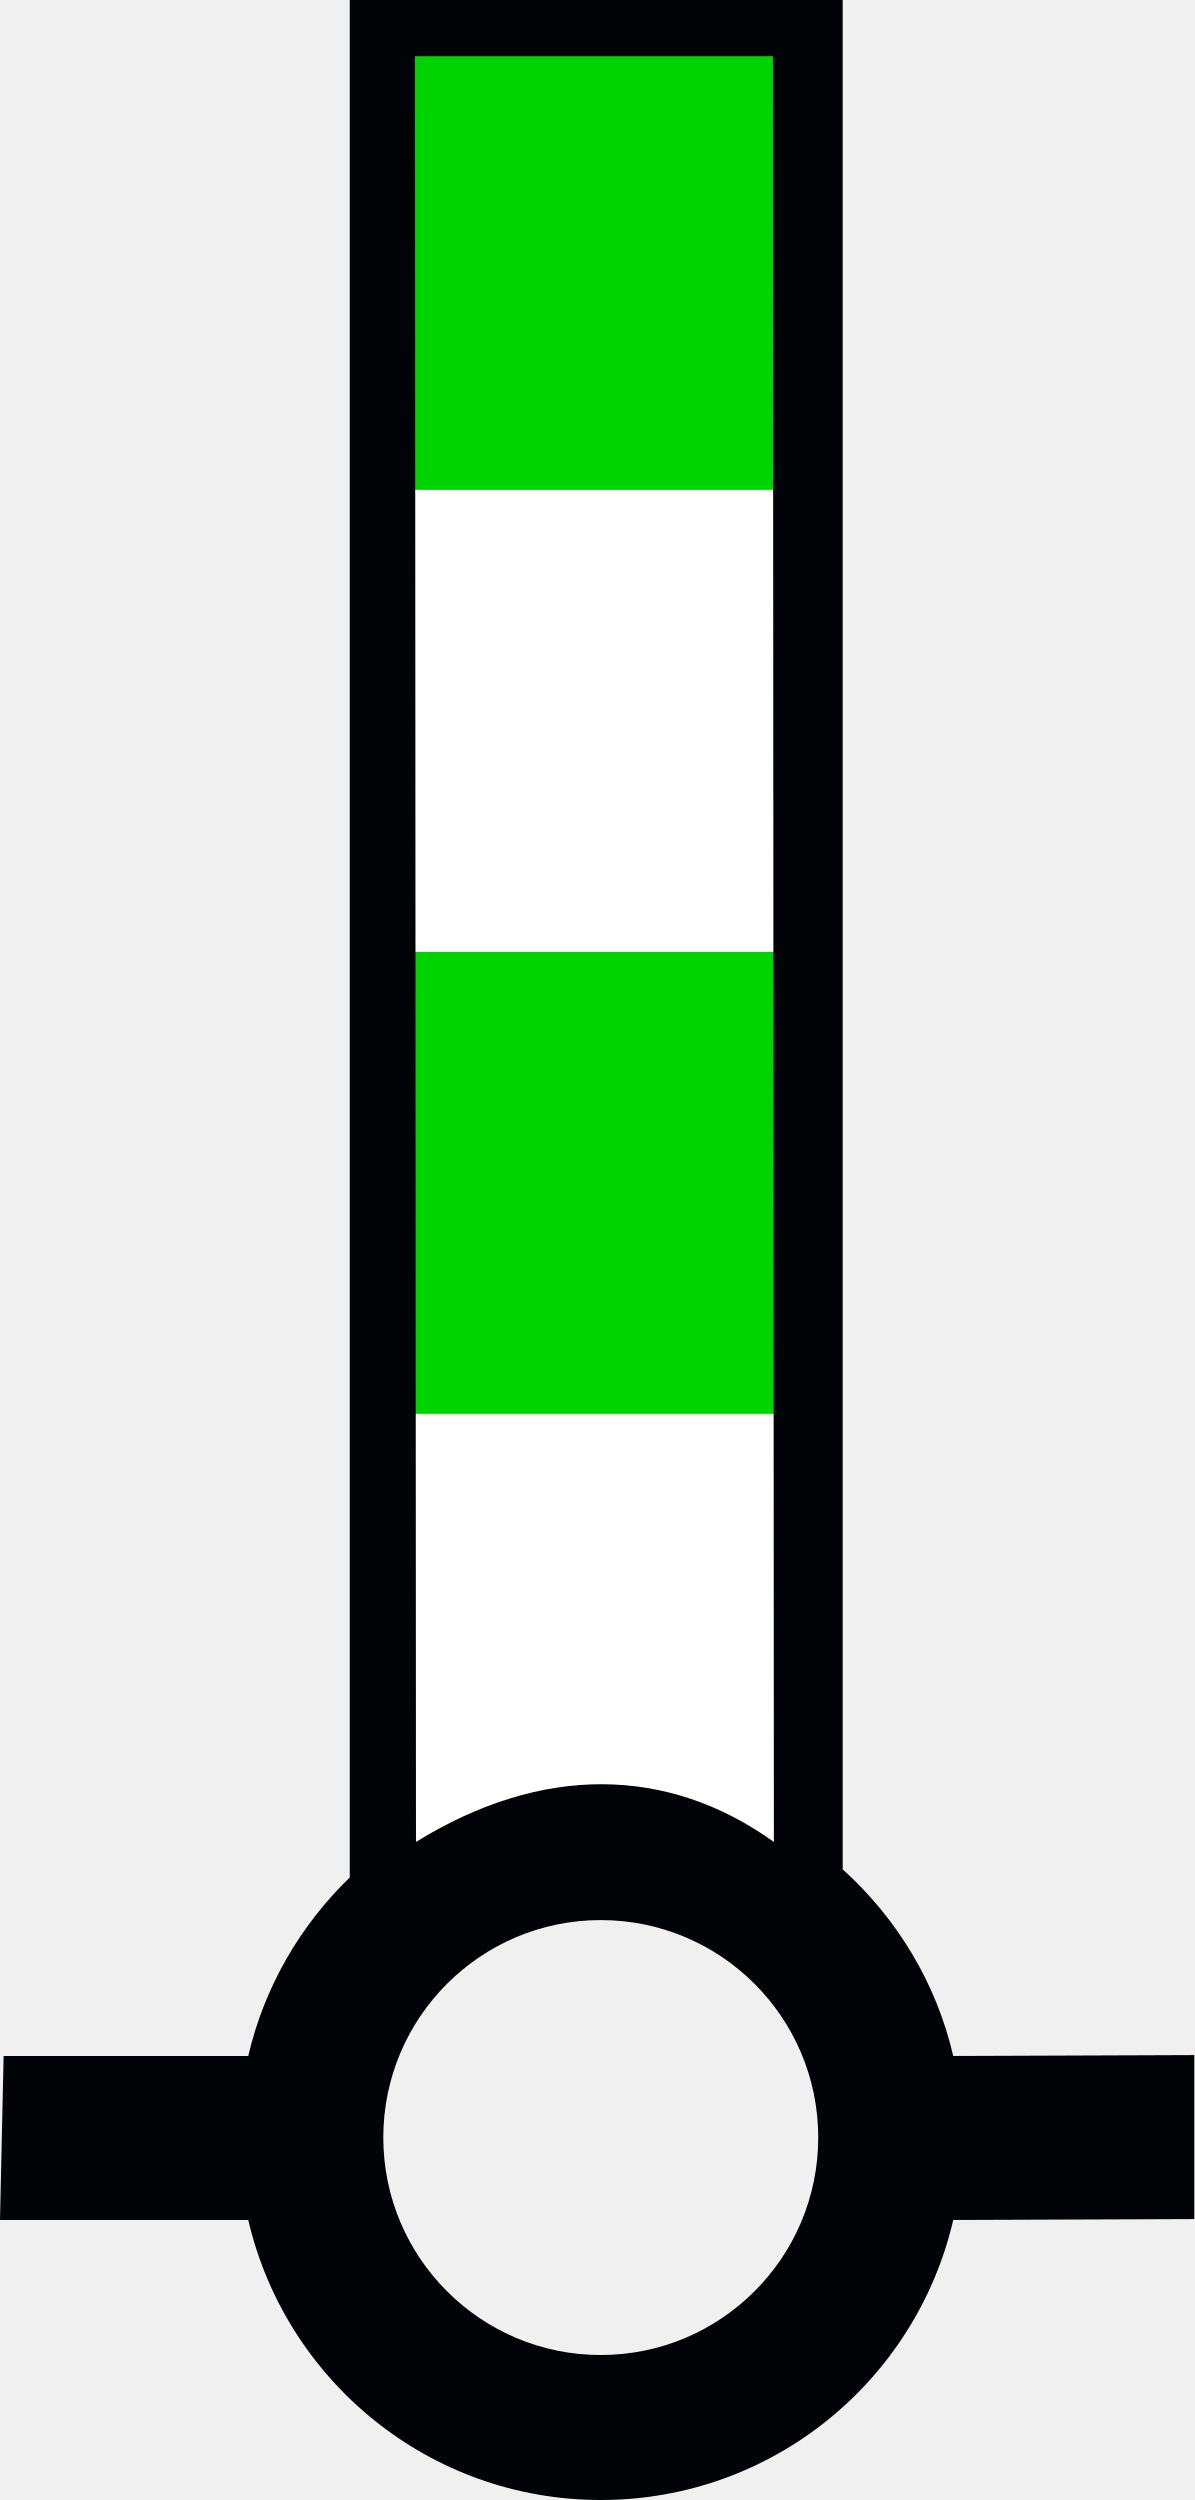
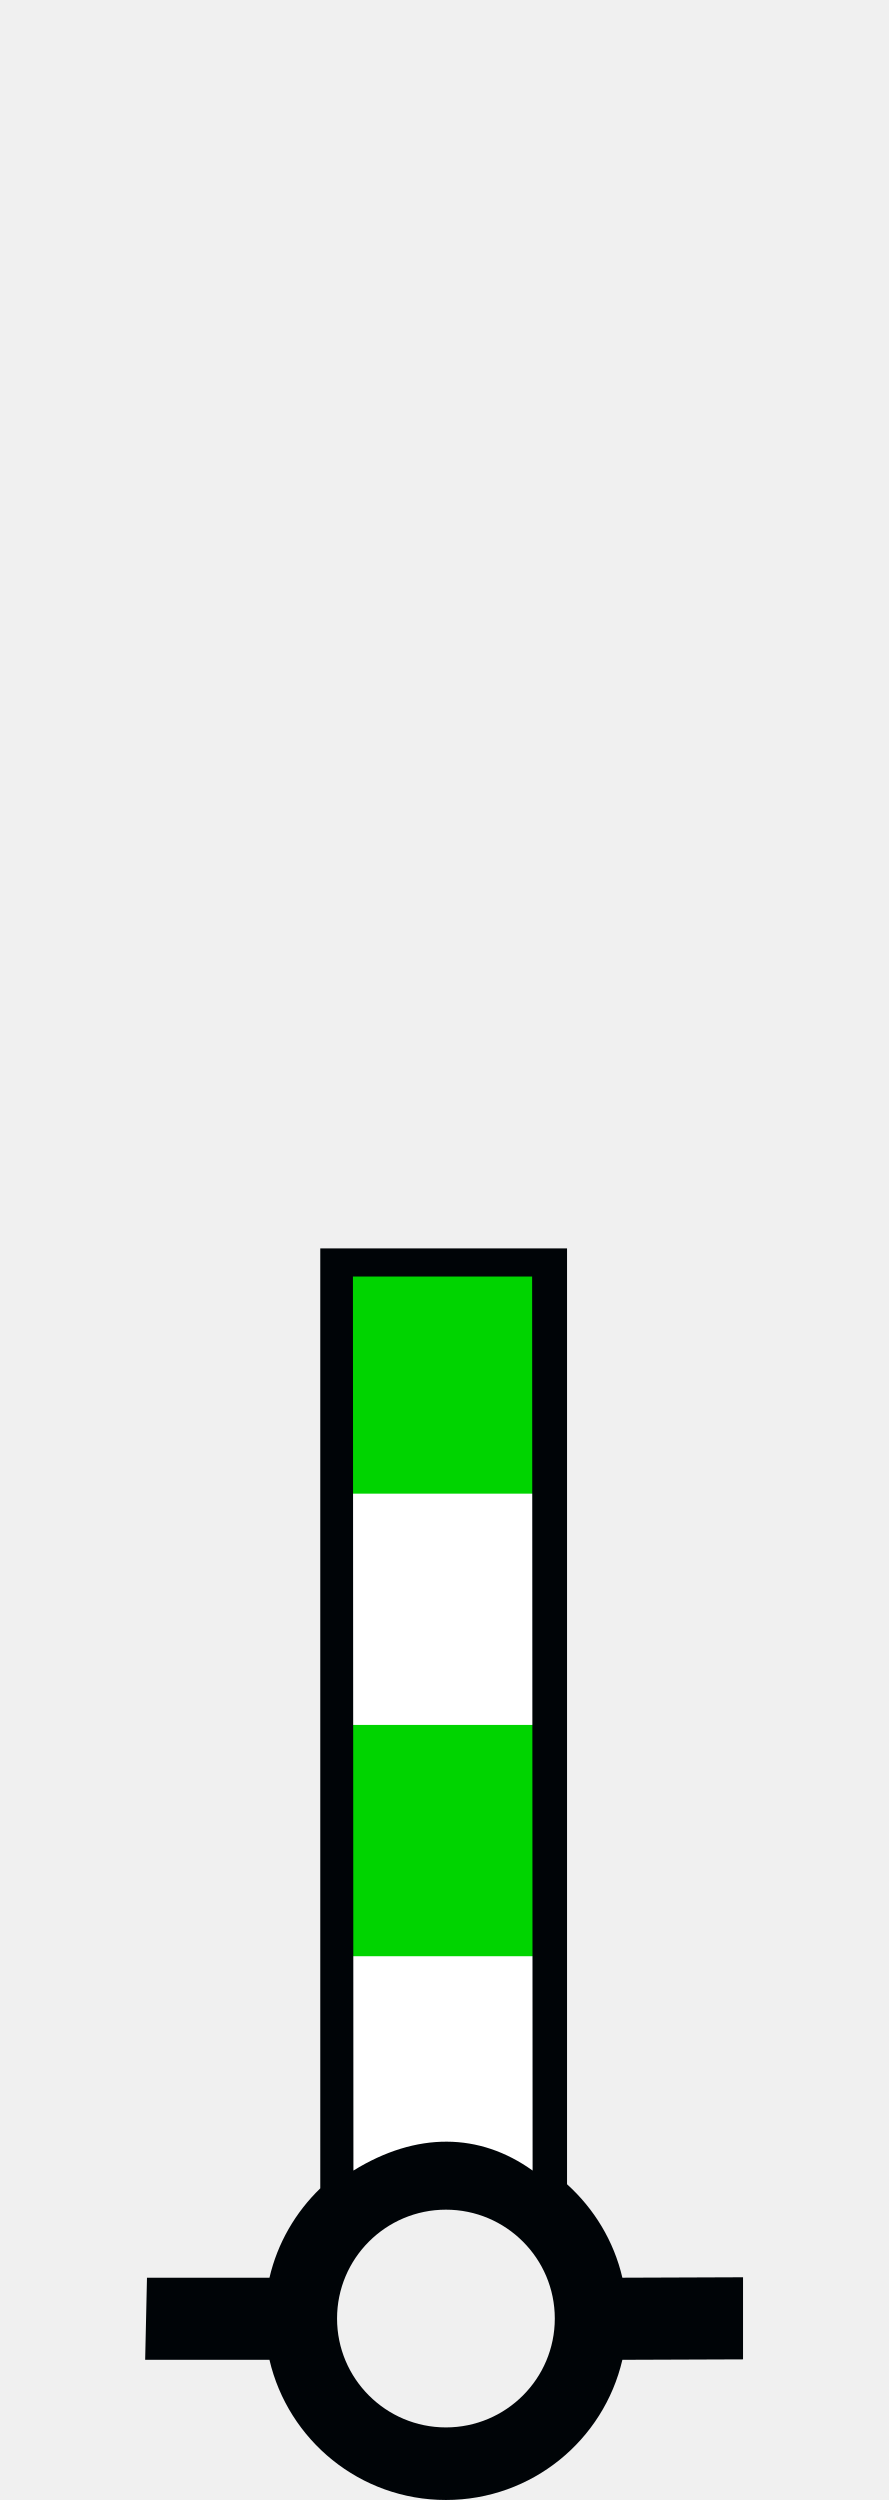
- <svg xmlns="http://www.w3.org/2000/svg" version="1.0" width="41.188" height="86.219" id="svg2">
+ <svg xmlns="http://www.w3.org/2000/svg" version="1.0" width="61.188" height="172.219" id="svg2" xml:space="preserve">
  <defs id="defs4" />
-   <path id="path_fill_v12" style="fill:#ffffff;fill-opacity:0" d="M 13.05,0.962 H 28.385 V 64.689 H 13.05 Z" />
-   <path id="path_fill_v6" style="fill:#ffffff;fill-opacity:0;stroke-width:1" d="m 20.718,0.962 h 7.668 V 64.689 h -7.668 z" />
-   <path id="path_fill_h12" style="fill:#ffffff" d="M 13.05,0.962 H 28.385 V 64.689 H 13.05 Z" />
-   <path id="path_fill_h9" style="fill:#00d400" d="M 13.05,0.963 H 28.385 V 48.759 H 13.05 Z" />
-   <path id="path_fill_h8" style="fill:#ffffff;fill-opacity:0" d="m 13.05,0.963 h 15.335 v 42.484 h -15.335 z" />
-   <path id="path_fill_h6" style="fill:#ffffff" d="M 13.05,0.963 H 28.385 V 32.826 H 13.05 Z" />
-   <path id="path_fill_h4" style="fill:#ffffff;fill-opacity:0" d="M 13.05,0.963 H 28.385 V 22.205 H 13.05 Z" />
-   <path id="path_fill_h3" style="fill:#00d400" d="M 13.05,0.963 H 28.385 V 16.894 H 13.05 Z" />
-   <path style="fill:#000407;stroke:none" d="M 12.062,0 L 12.062,64.75 C 10.358,66.399 9.116,68.521 8.562,70.906 L 0.125,70.906 L 0,76.562 L 8.562,76.562 C 9.85,82.095 14.796,86.219 20.719,86.219 C 26.644,86.219 31.59,82.098 32.875,76.562 L 41.188,76.531 L 41.188,70.875 L 32.875,70.906 C 32.288,68.377 30.928,66.155 29.062,64.469 L 29.062,0 L 12.062,0 z M 14.312,1.938 L 26.656,1.938 L 26.689,63.524 C 23.039,60.904 18.692,60.837 14.346,63.524 L 14.312,1.938 z M 20.719,66.219 C 24.859,66.219 28.219,69.579 28.219,73.719 C 28.219,77.859 24.859,81.219 20.719,81.219 C 16.579,81.219 13.219,77.859 13.219,73.719 C 13.219,69.579 16.579,66.219 20.719,66.219 z " id="path_stroke" />
+   <path id="path_fill_v12" style="fill:#ffffff;fill-opacity:0" d="M 23.05,86.962 H 38.385 V 150.689 H 23.05 Z" />
+   <path id="path_fill_v6" style="fill:#ffffff;fill-opacity:0;stroke-width:1" d="m 30.718,86.962 h 7.668 v 63.727 h -7.668 z" />
+   <path id="path_fill_h12" style="fill:#ffffff" d="M 23.05,86.962 H 38.385 V 150.689 H 23.05 Z" />
+   <path id="path_fill_h9" style="fill:#00d400" d="M 23.05,86.963 H 38.385 V 134.759 H 23.05 Z" />
+   <path id="path_fill_h8" style="fill:#ffffff;fill-opacity:0" d="m 23.05,86.963 h 15.335 v 42.484 h -15.335 z" />
+   <path id="path_fill_h6" style="fill:#ffffff" d="M 23.05,86.963 H 38.386 V 118.826 H 23.05 Z" />
+   <path id="path_fill_h4" style="fill:#ffffff;fill-opacity:0" d="M 23.05,86.963 H 38.385 V 108.205 H 23.05 Z" />
+   <path id="path_fill_h3" style="fill:#00d400" d="M 23.05,86.963 H 38.386 V 102.894 H 23.05 Z" />
+   <path style="fill:#000407;stroke:none" d="m 22.063,86 v 64.75 c -1.705,1.649 -2.947,3.771 -3.5,6.156 h -8.438 l -0.125,5.656 h 8.562 c 1.287,5.533 6.233,9.656 12.156,9.656 5.925,0 10.871,-4.121 12.156,-9.656 l 8.312,-0.031 v -5.656 l -8.312,0.031 c -0.587,-2.529 -1.947,-4.751 -3.812,-6.438 V 86 Z m 2.25,1.938 H 36.657 l 0.033,61.587 c -3.65,-2.62 -7.997,-2.687 -12.344,0 z M 30.719,152.219 c 4.14,0 7.5,3.36 7.5,7.5 0,4.14 -3.36,7.5 -7.5,7.5 -4.14,0 -7.5,-3.36 -7.5,-7.5 0,-4.14 3.36,-7.5 7.5,-7.5 z" id="path_stroke" />
</svg>
